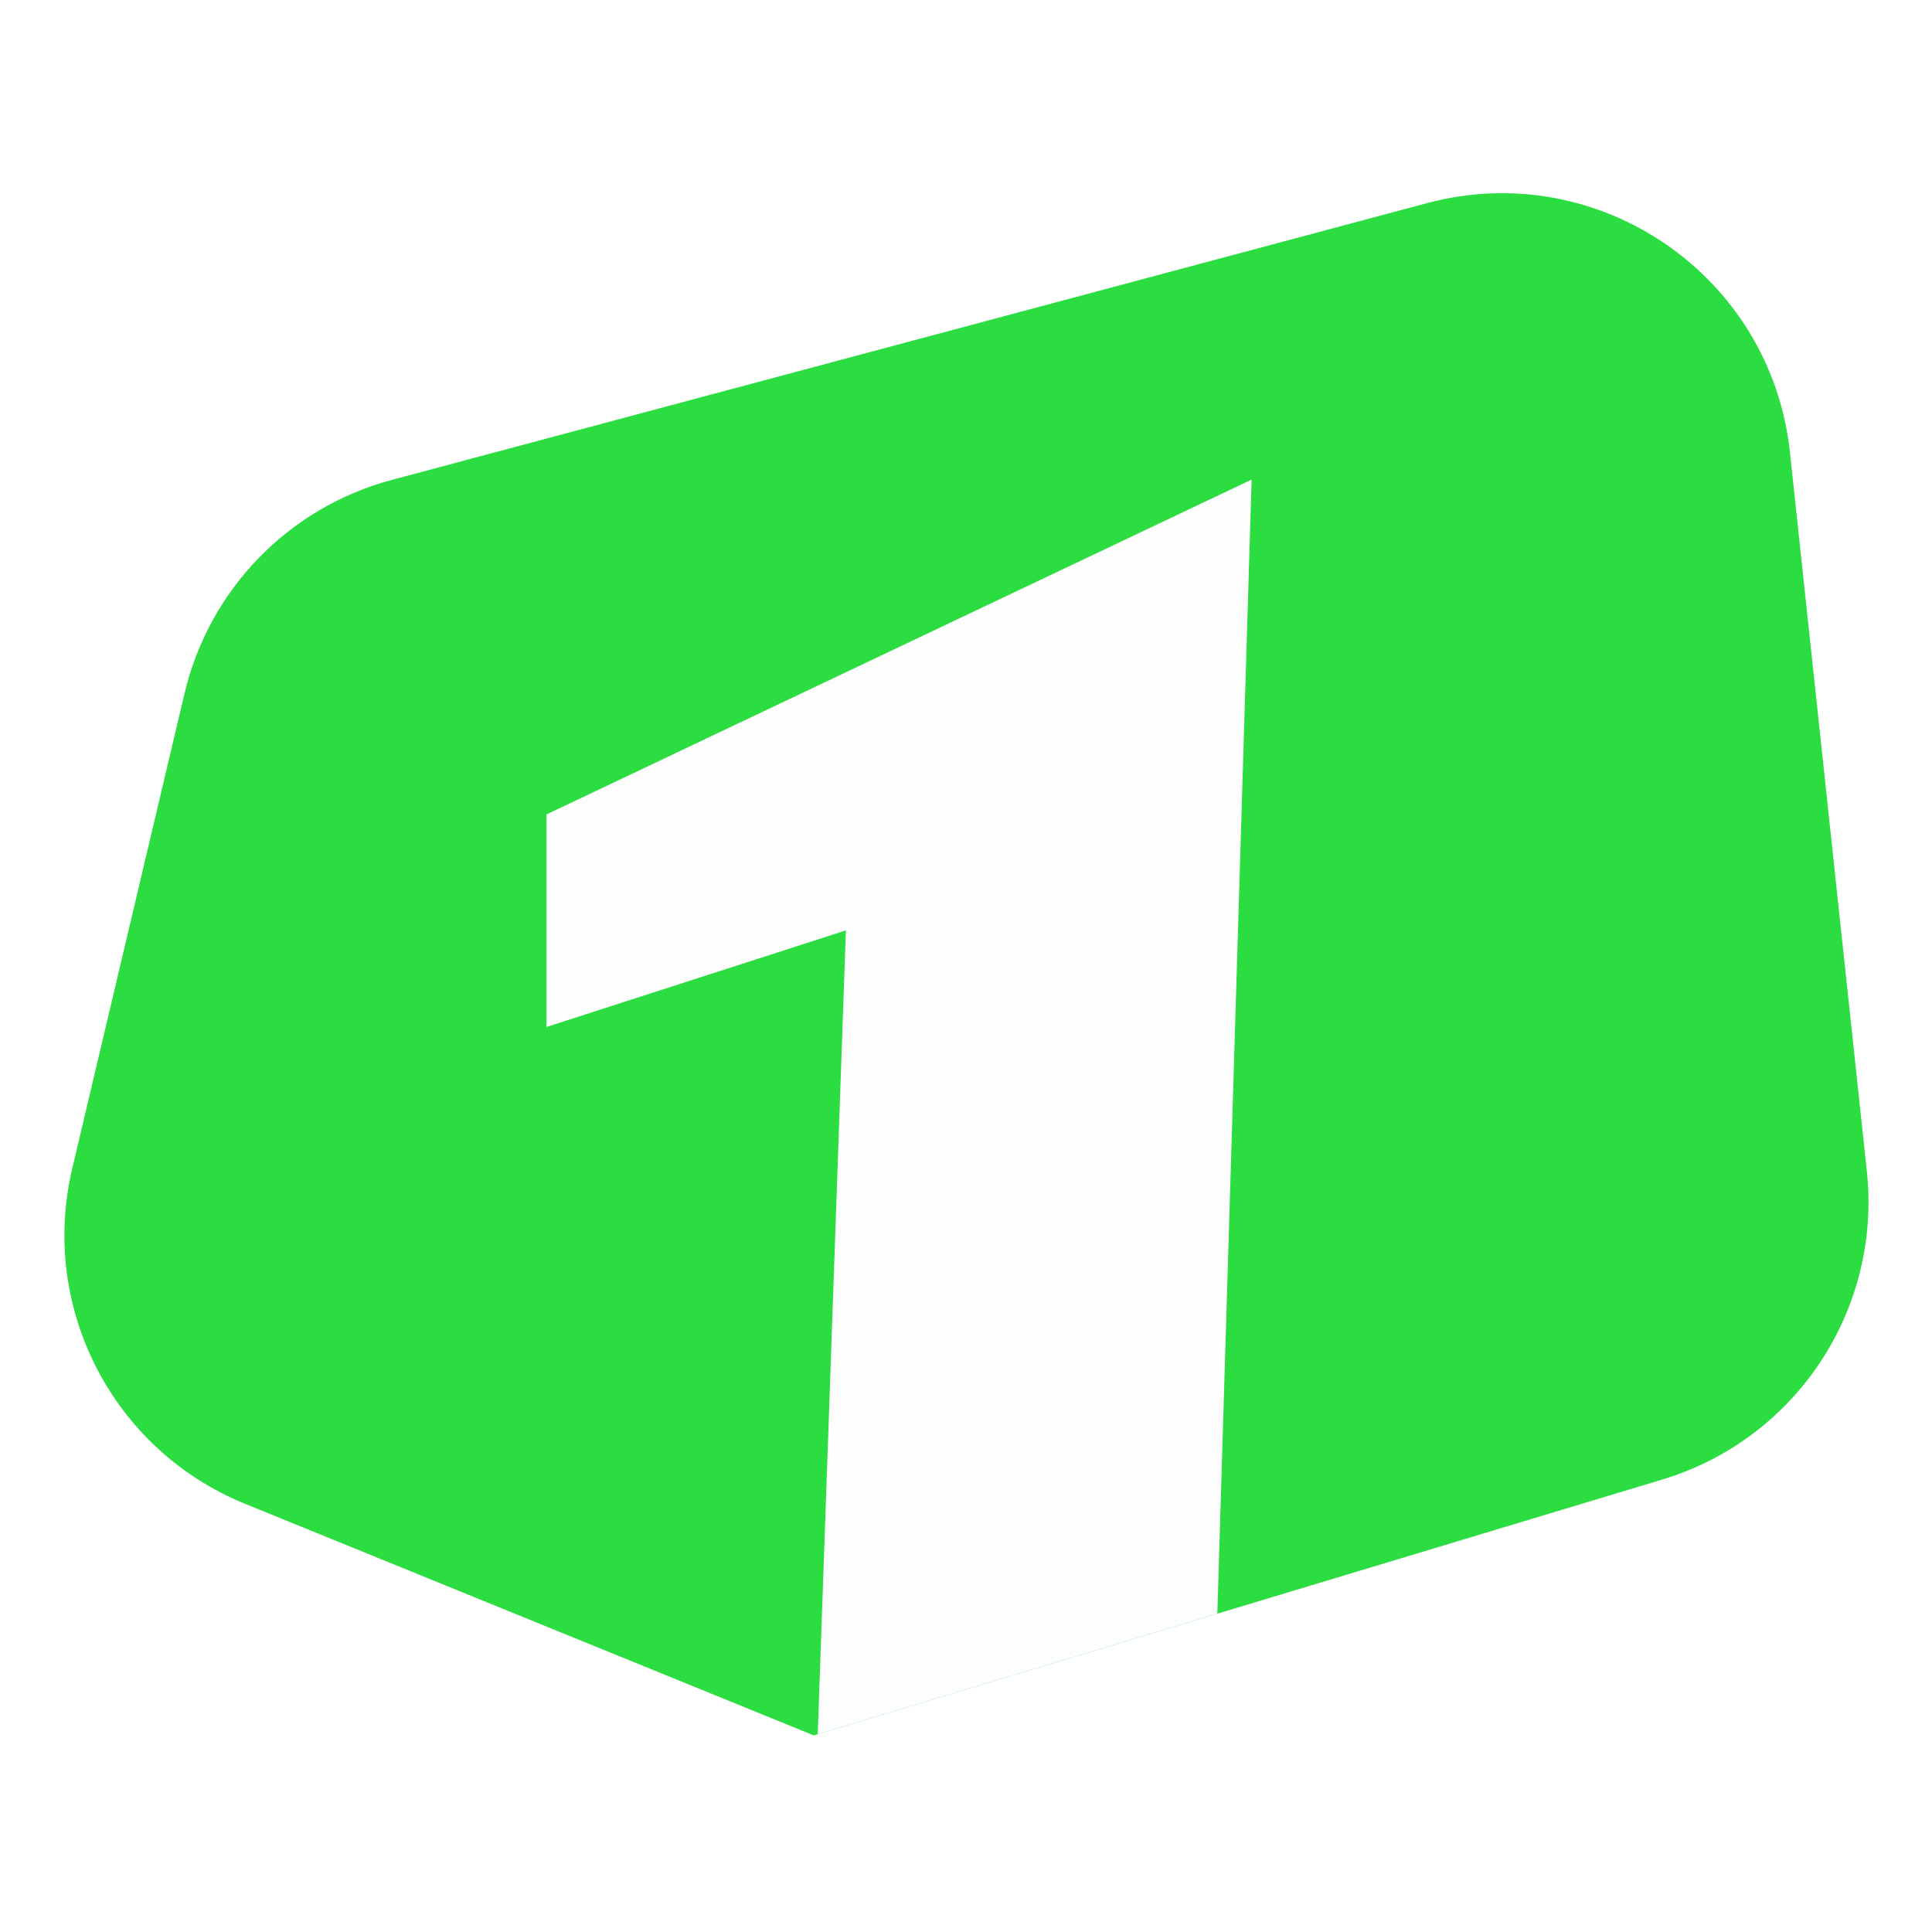
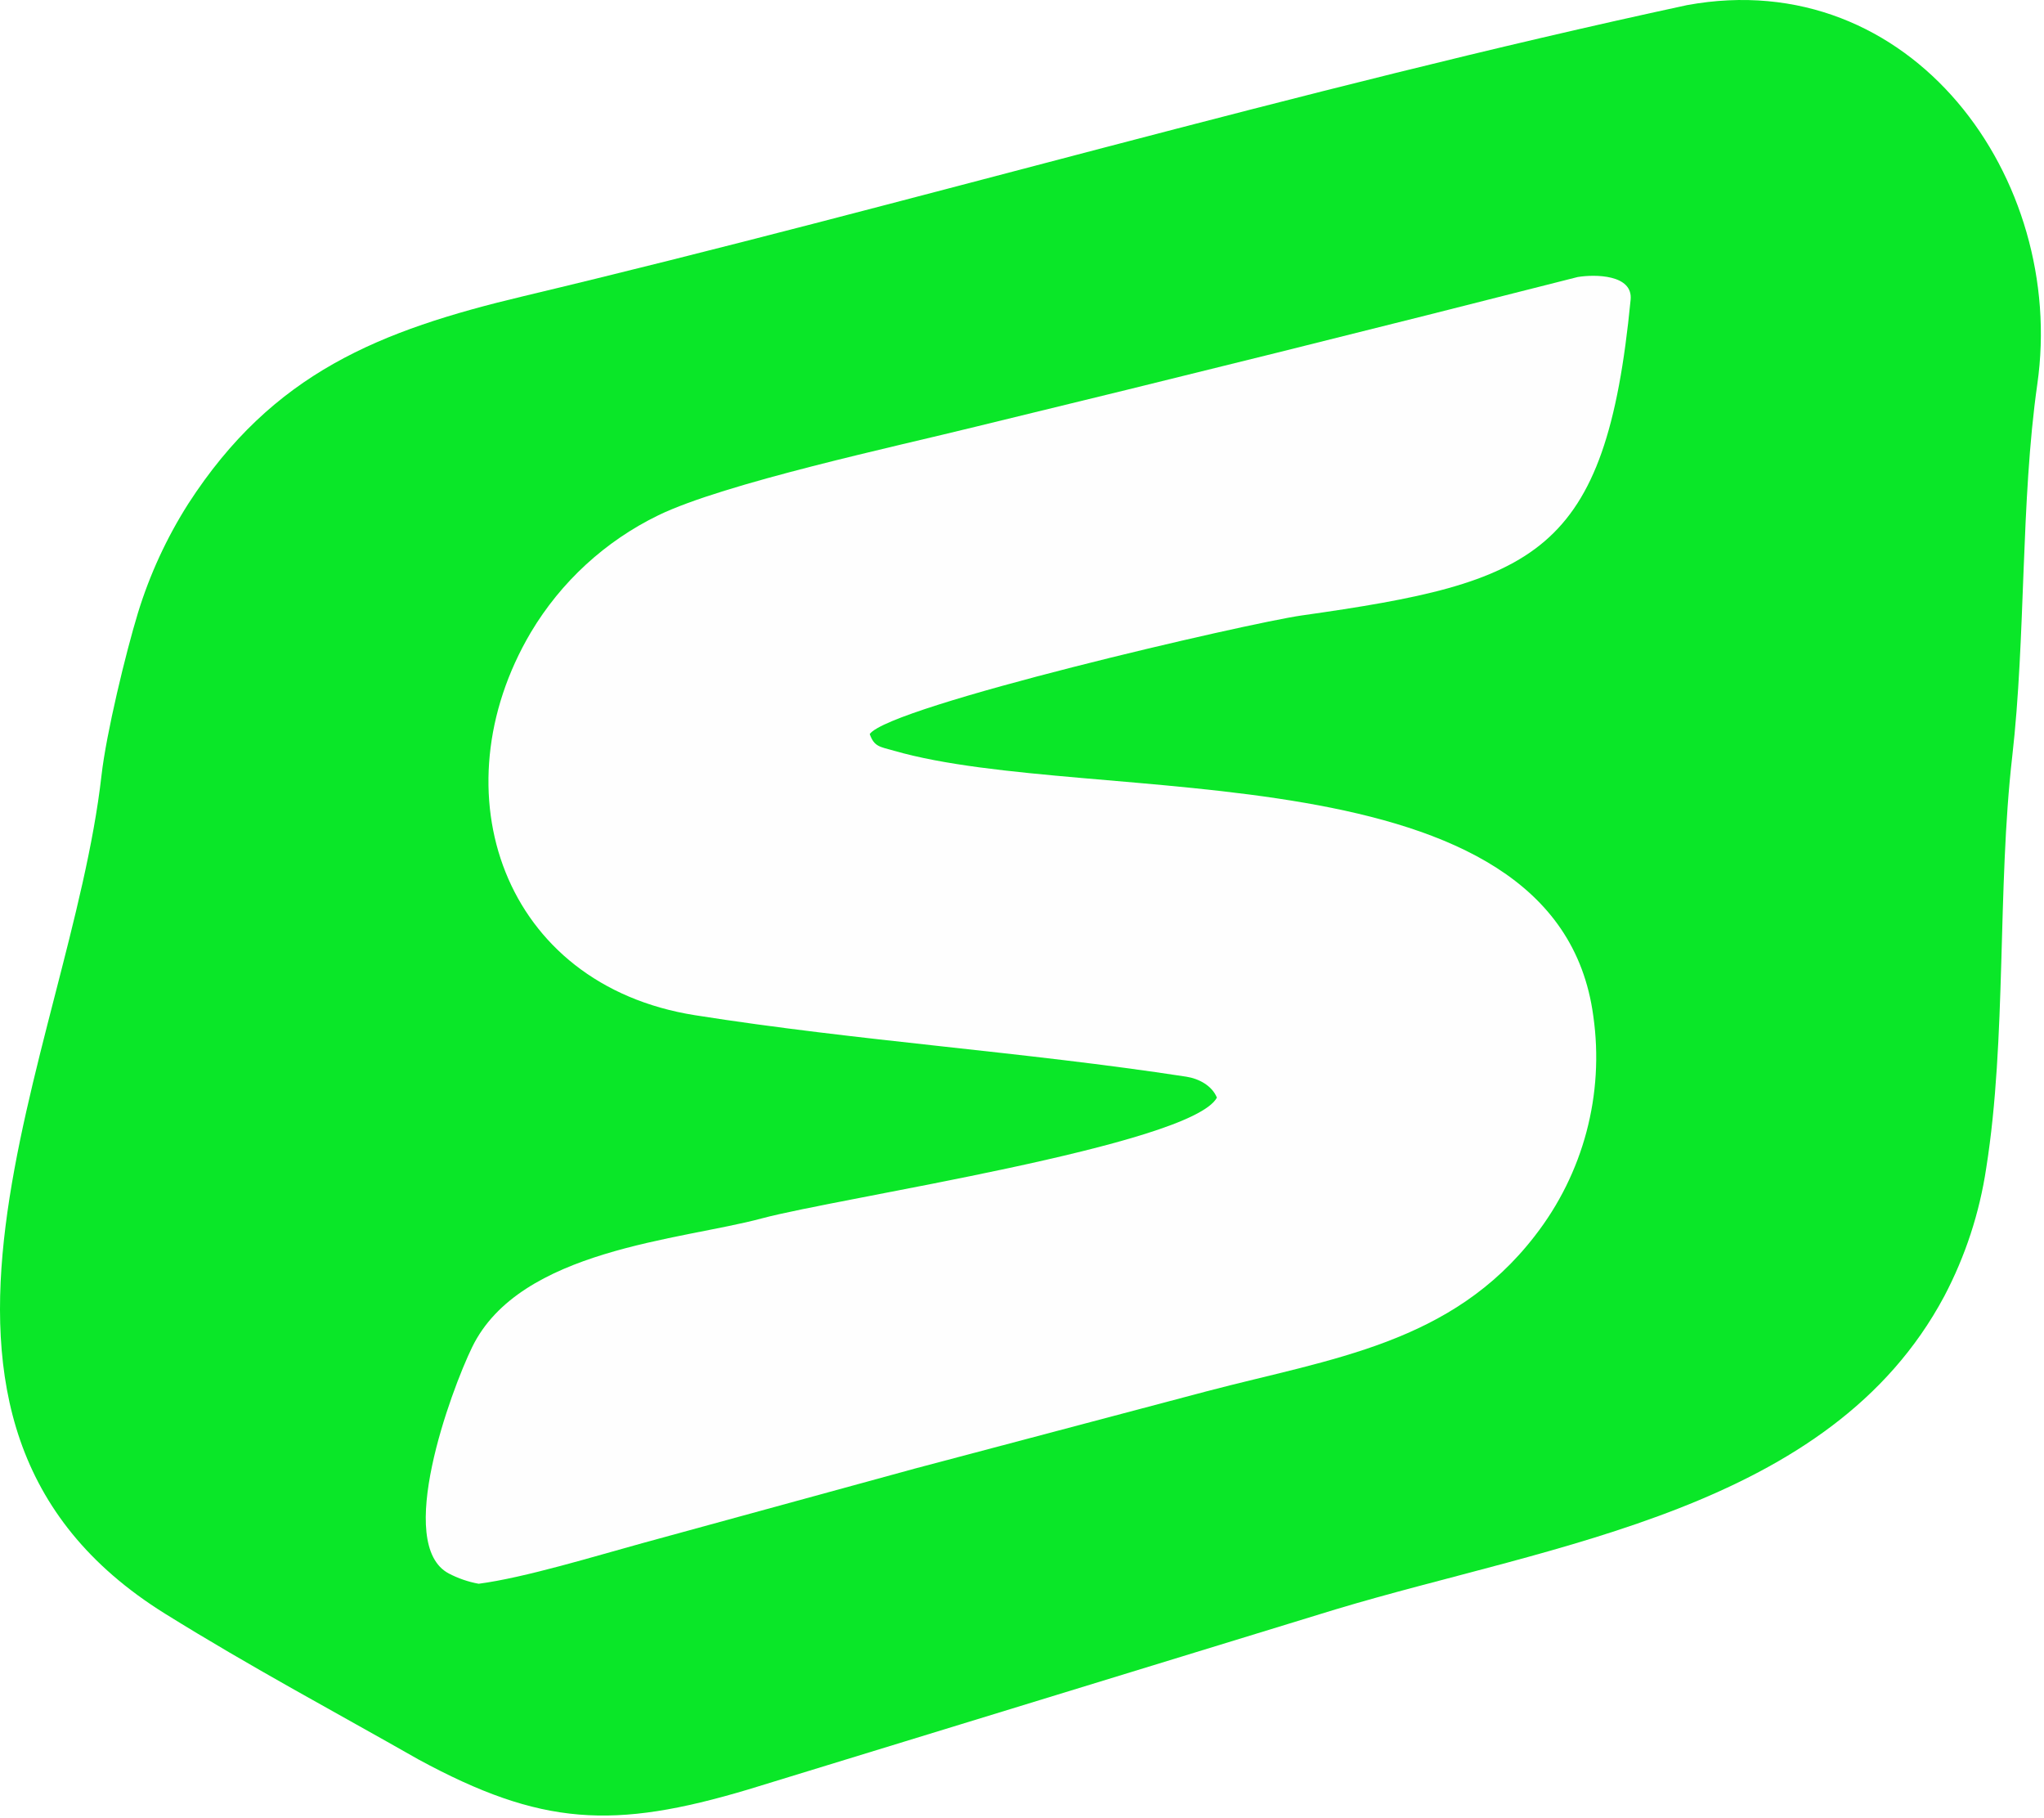
- <svg xmlns="http://www.w3.org/2000/svg" viewBox="-10 -30 300 300">
-   <path d="M28.033 203.501L116.35 239.469L116.979 239.279L179.027 220.572L248.127 199.739C268.845 193.493 282.183 173.385 279.882 151.869L267.94 40.232C265.003 12.772 238.252 -5.588 211.572 1.545L50.833 44.522C34.831 48.8 22.474 61.524 18.663 77.644L1.213 151.474C-3.889 173.056 7.494 195.136 28.033 203.501Z" fill="#2CDD41" />
-   <path d="M74.85 129.469L121.35 114.469L116.979 239.279L179.027 220.572L184.35 44.469L74.85 96.469V129.469Z" fill="#FEFDFE" />
+ <svg xmlns="http://www.w3.org/2000/svg" width="397" height="353" viewBox="0 0 397 353" fill="none">
+   <path d="M327.67 0.994C371.339 -7.006 401.393 34.734 395.702 74.582C392.441 97.416 393.49 123.7 390.828 146.912C387.904 172.417 389.76 201.782 385.778 226.815C384.479 235.513 381.722 243.928 377.623 251.709C355.473 293.161 301.849 299.744 259.37 312.514L145.349 347.466C119.12 355.304 105.119 354.56 81.305 341.661C65.069 332.413 48.757 323.729 32.043 313.329C-28.007 275.964 13.624 204.289 19.709 150.603C20.641 142.373 24.431 126.761 26.79 119.018C29.084 111.546 32.372 104.417 36.566 97.821C52.994 72.398 73.666 64.182 101.732 57.498C176.935 39.587 252.102 17.271 327.67 0.994Z" fill="#0AE728" />
+   <path d="M306.43 53.791C309.731 53.246 317.191 53.264 316.71 58.206C311.872 107.941 298.312 113.071 252.819 119.508C242.421 120.979 172.849 137.08 168.922 142.534C169.805 145.034 170.917 144.994 173.64 145.777C212.198 156.865 302.395 144.459 309.464 197.304C311.63 212.475 307.535 227.874 298.12 239.966C281.967 260.919 258.649 263.789 234.47 270.132L177.712 285.157L124.745 299.65C115.669 302.134 101.941 306.355 92.971 307.528C90.944 307.158 88.984 306.484 87.157 305.528C76.591 299.921 87.561 270.108 91.695 261.6C100.956 242.547 132.192 240.827 147.973 236.582C162.909 232.564 231.263 222.418 236.357 213.136C235.405 210.801 232.846 209.442 230.412 209.067C198.762 204.206 166.665 202.138 134.998 197.132C97.641 191.226 84.829 153.733 103.097 122.805C108.956 112.974 117.56 105.07 127.852 100.063C140.671 93.833 174.282 86.628 189.402 82.881C228.468 73.411 267.478 63.715 306.43 53.791Z" fill="#FEFEFE" />
</svg>
